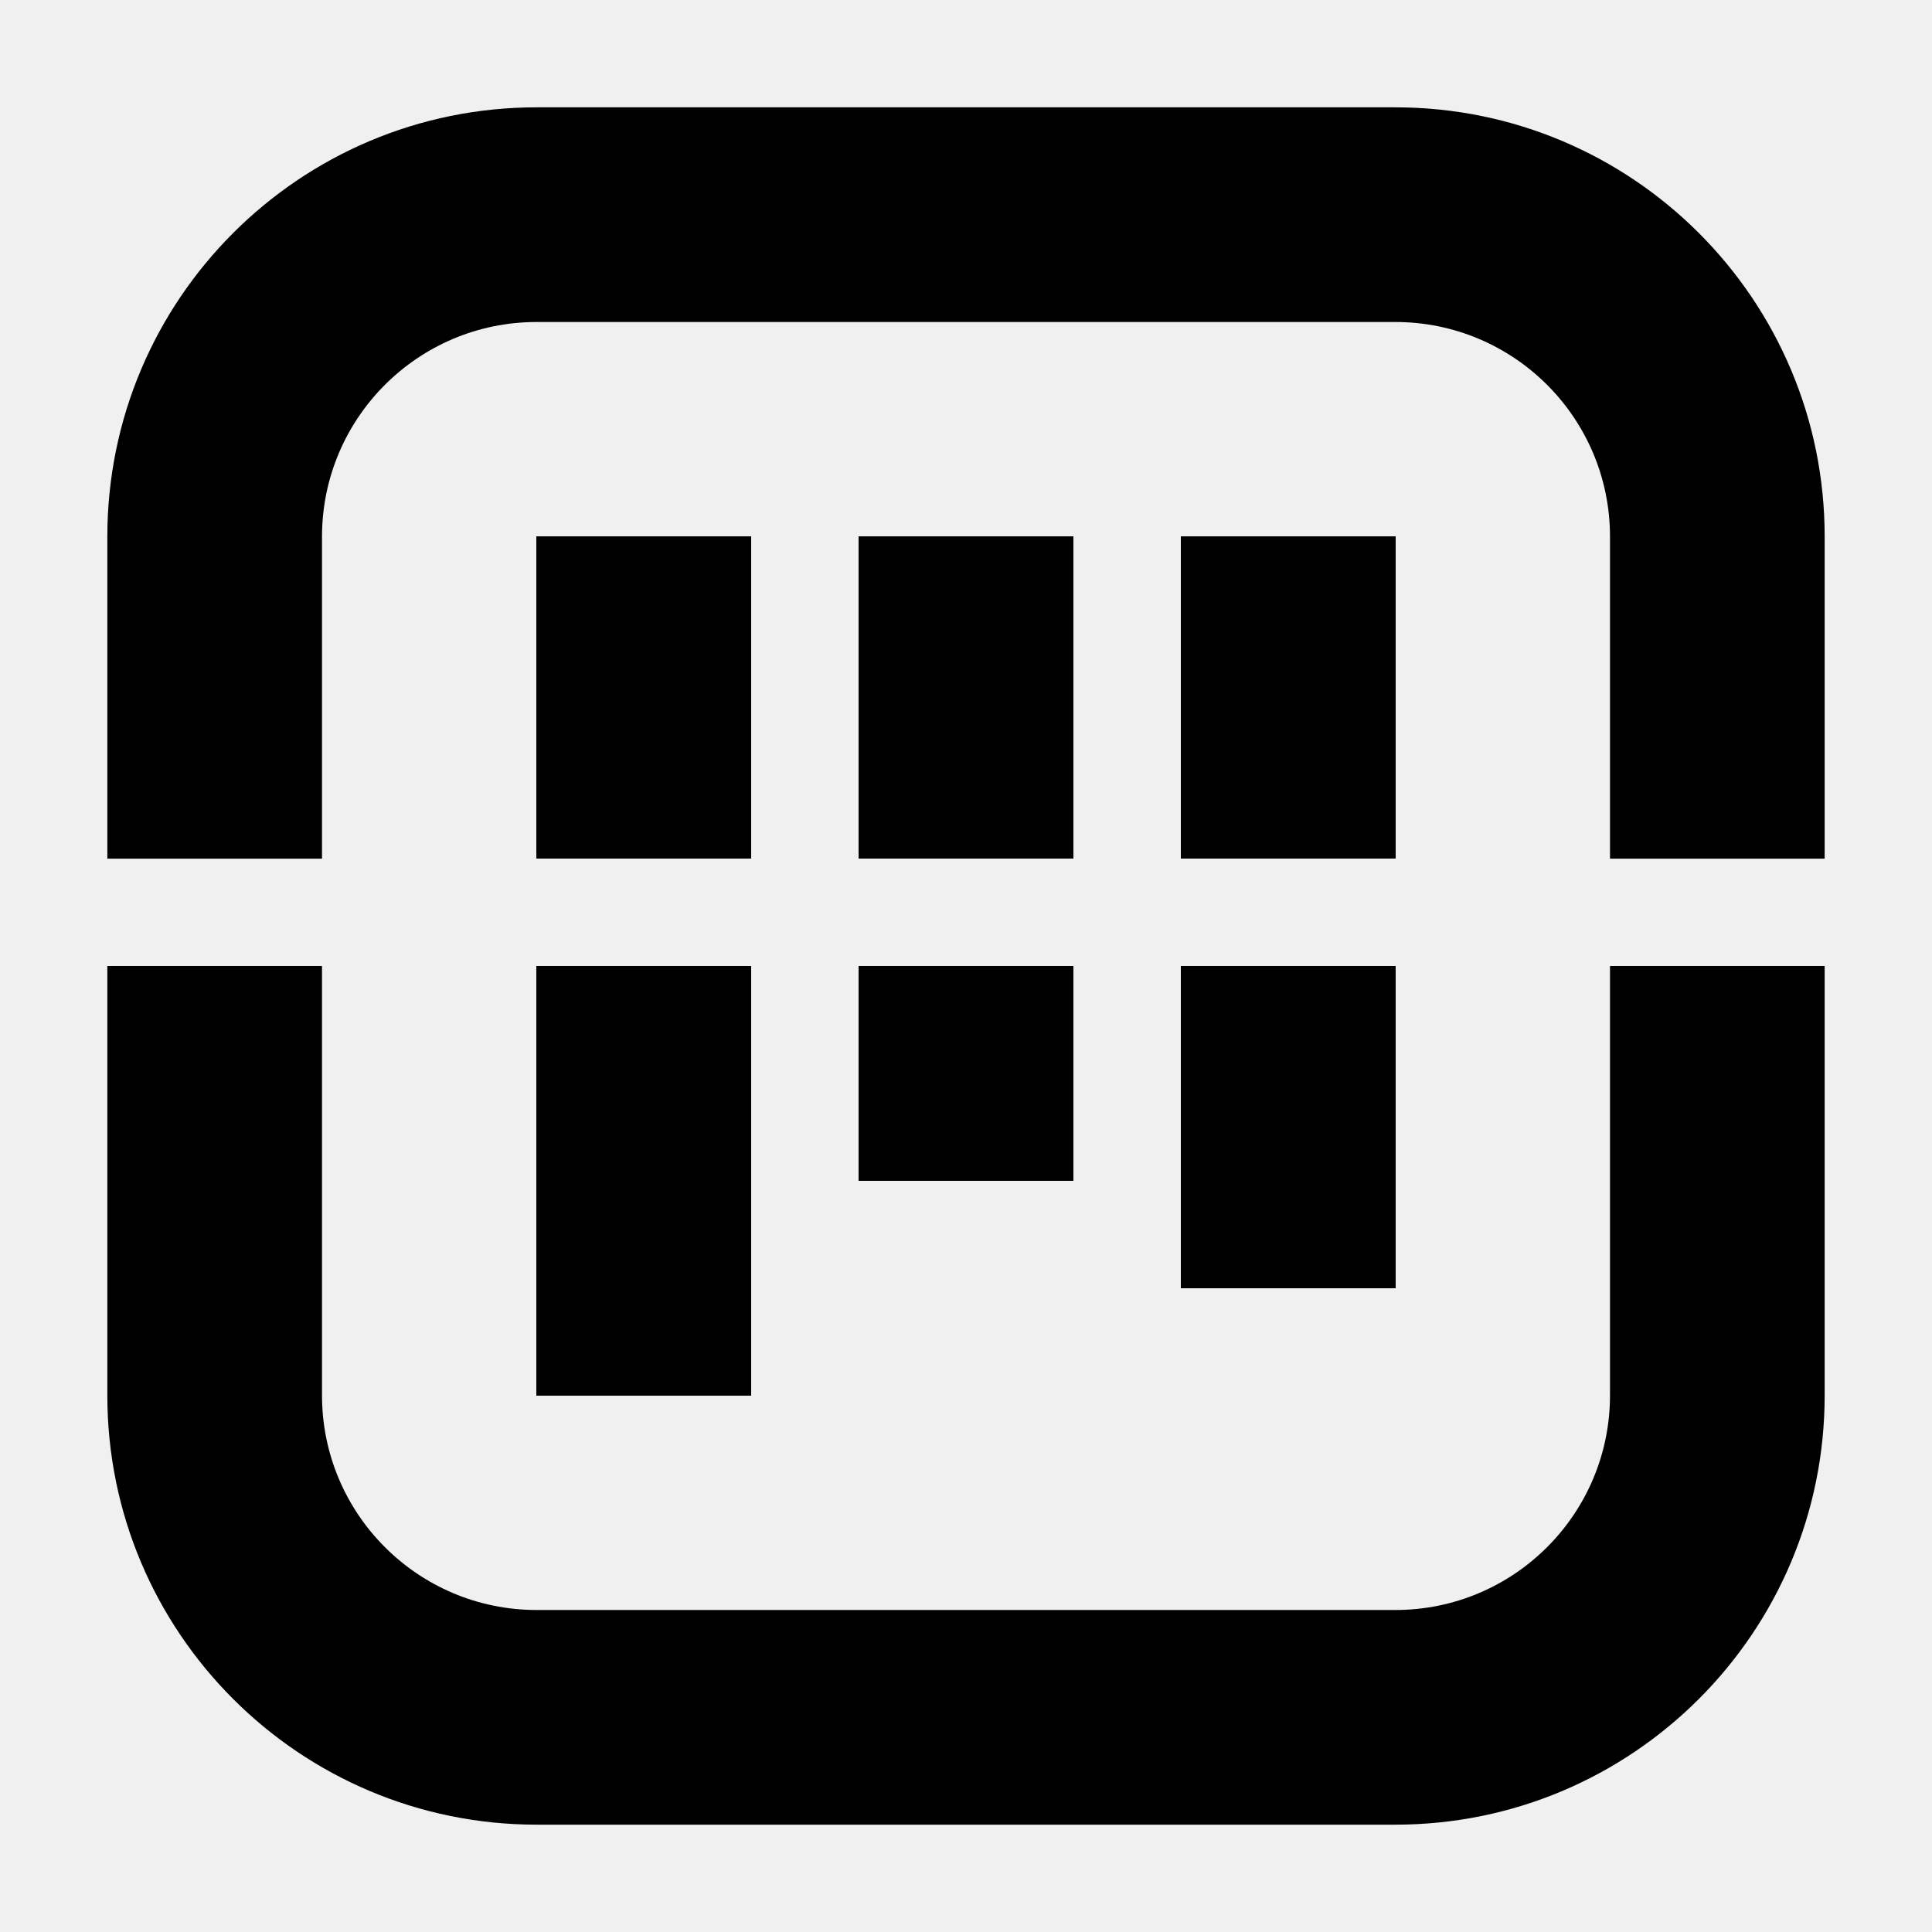
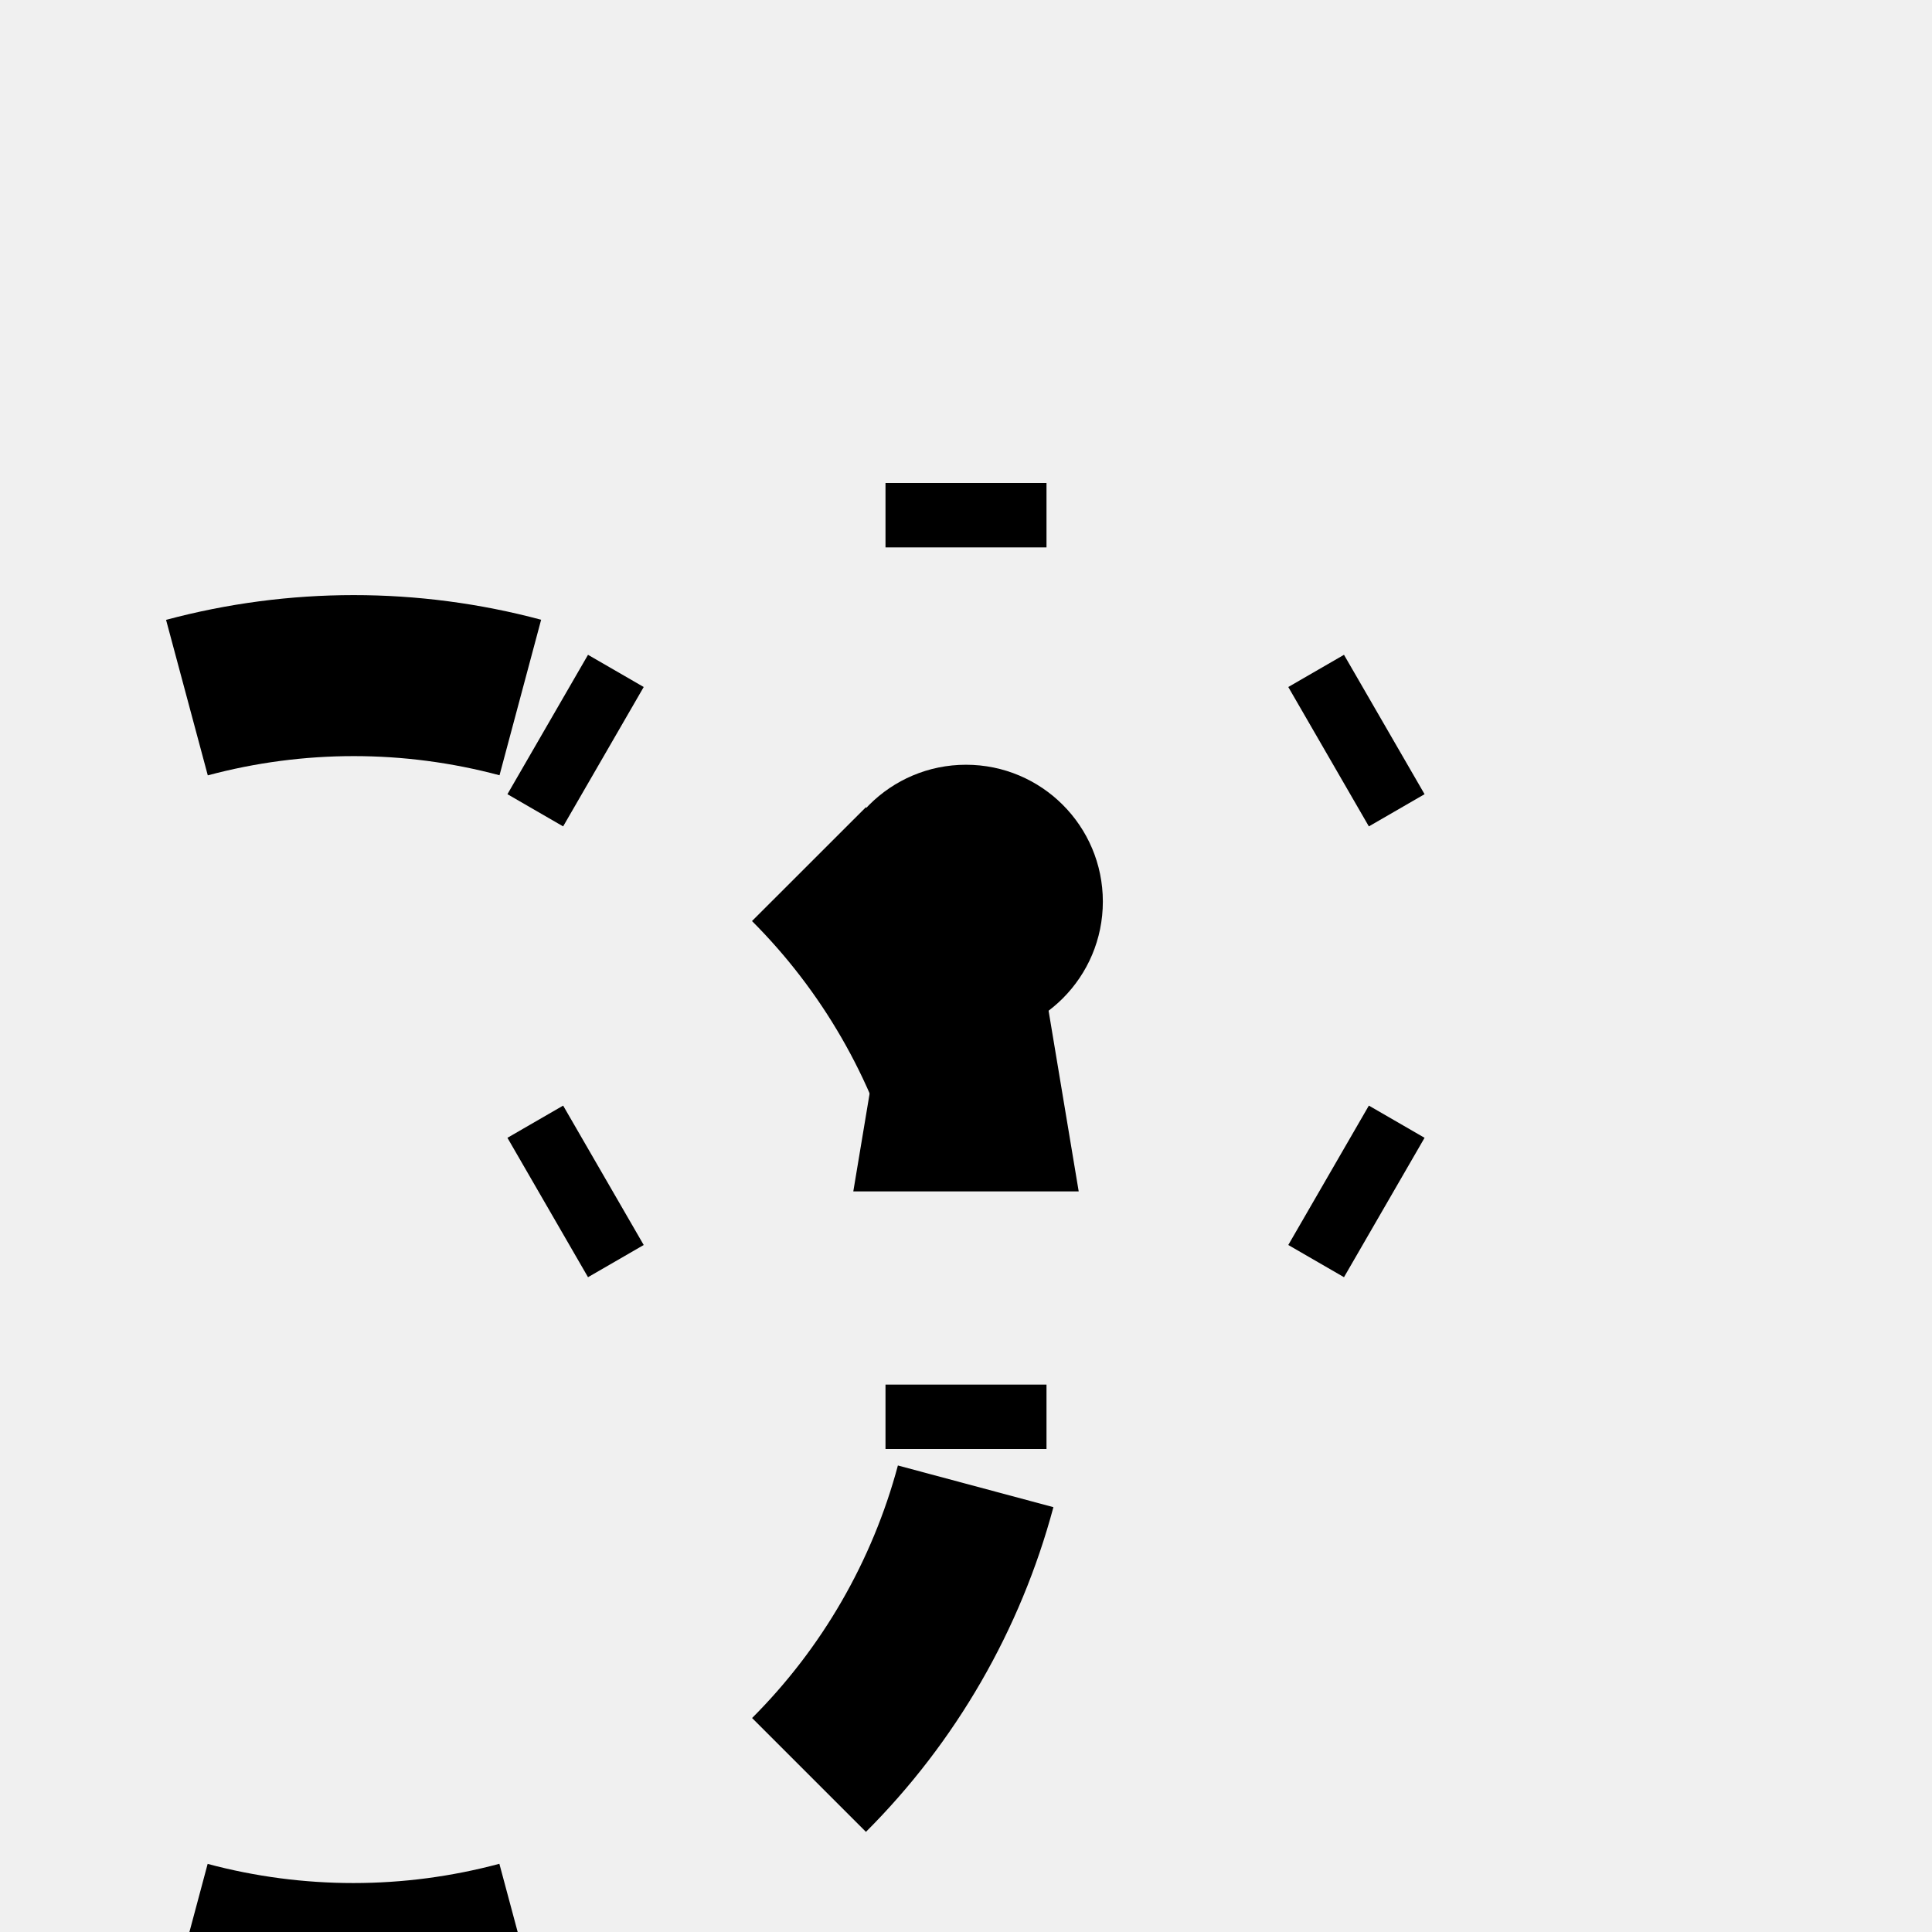
- <svg xmlns="http://www.w3.org/2000/svg" width="18" height="18" viewBox="0 0 18 18" fill="#000">
-   <mask id="m">
-     <rect width="18" height="18" fill="#fff" />
-     <rect y="8" width="18" height="1" fill="#000" />
-   </mask>
-   <path mask="url(#m)" fill-rule="evenodd" d="M5 1h8a4 4 0 0 1 4 4v8a4 4 0 0 1-4 4H5a4 4 0 0 1-4-4V5a4 4 0 0 1 4-4Zm0 2a2 2 0 0 0-2 2v8a2 2 0 0 0 2 2h8a2 2 0 0 0 2-2V5a2 2 0 0 0-2-2Z" />
-   <g shape-rendering="crispEdges">
-     <rect x="5" y="5" width="2" height="3" />
-     <rect x="8" y="5" width="2" height="3" />
-     <rect x="11" y="5" width="2" height="3" />
-     <rect x="5" y="9" width="2" height="4" />
-     <rect x="8" y="9" width="2" height="2" />
-     <rect x="11" y="9" width="2" height="3" />
+ <svg xmlns="http://www.w3.org/2000/svg" viewBox="0 0 120 120" width="18" height="18">
+   <g fill="none" stroke="#000" stroke-width="10" stroke-linecap="butt">
+     <g class="ring" style="transform-origin:60px 60px;transform:rotate(30deg)">
+       <path d="M70.35 21.36A40 40 0 0 1 88.28 31.72M98.64 49.65A40 40 0 0 1 98.64 70.35M88.28 88.28A40 40 0 0 1 70.35 98.64M49.65 98.64A40 40 0 0 1 31.72 88.28M21.36 70.35A40 40 0 0 1 21.36 49.65M31.72 31.72A40 40 0 0 1 49.65 21.36" />
+     </g>
+     <path class="bolts" d="M60.00 34.00L60.00 30.00M82.52 47.00L85.98 45.00M82.52 73.00L85.98 75.00M60.00 86.00L60.00 90.00M37.48 73.00L34.02 75.00M37.48 47.00L34.02 45.00" />
+   </g>
+   <g fill="#000">
+     <circle cx="60.0" cy="56.0" r="8.5" />
+     <path d="M55.5 59.0L53.0 74.0H67.0L64.5 59.0Z" />
  </g>
</svg>
